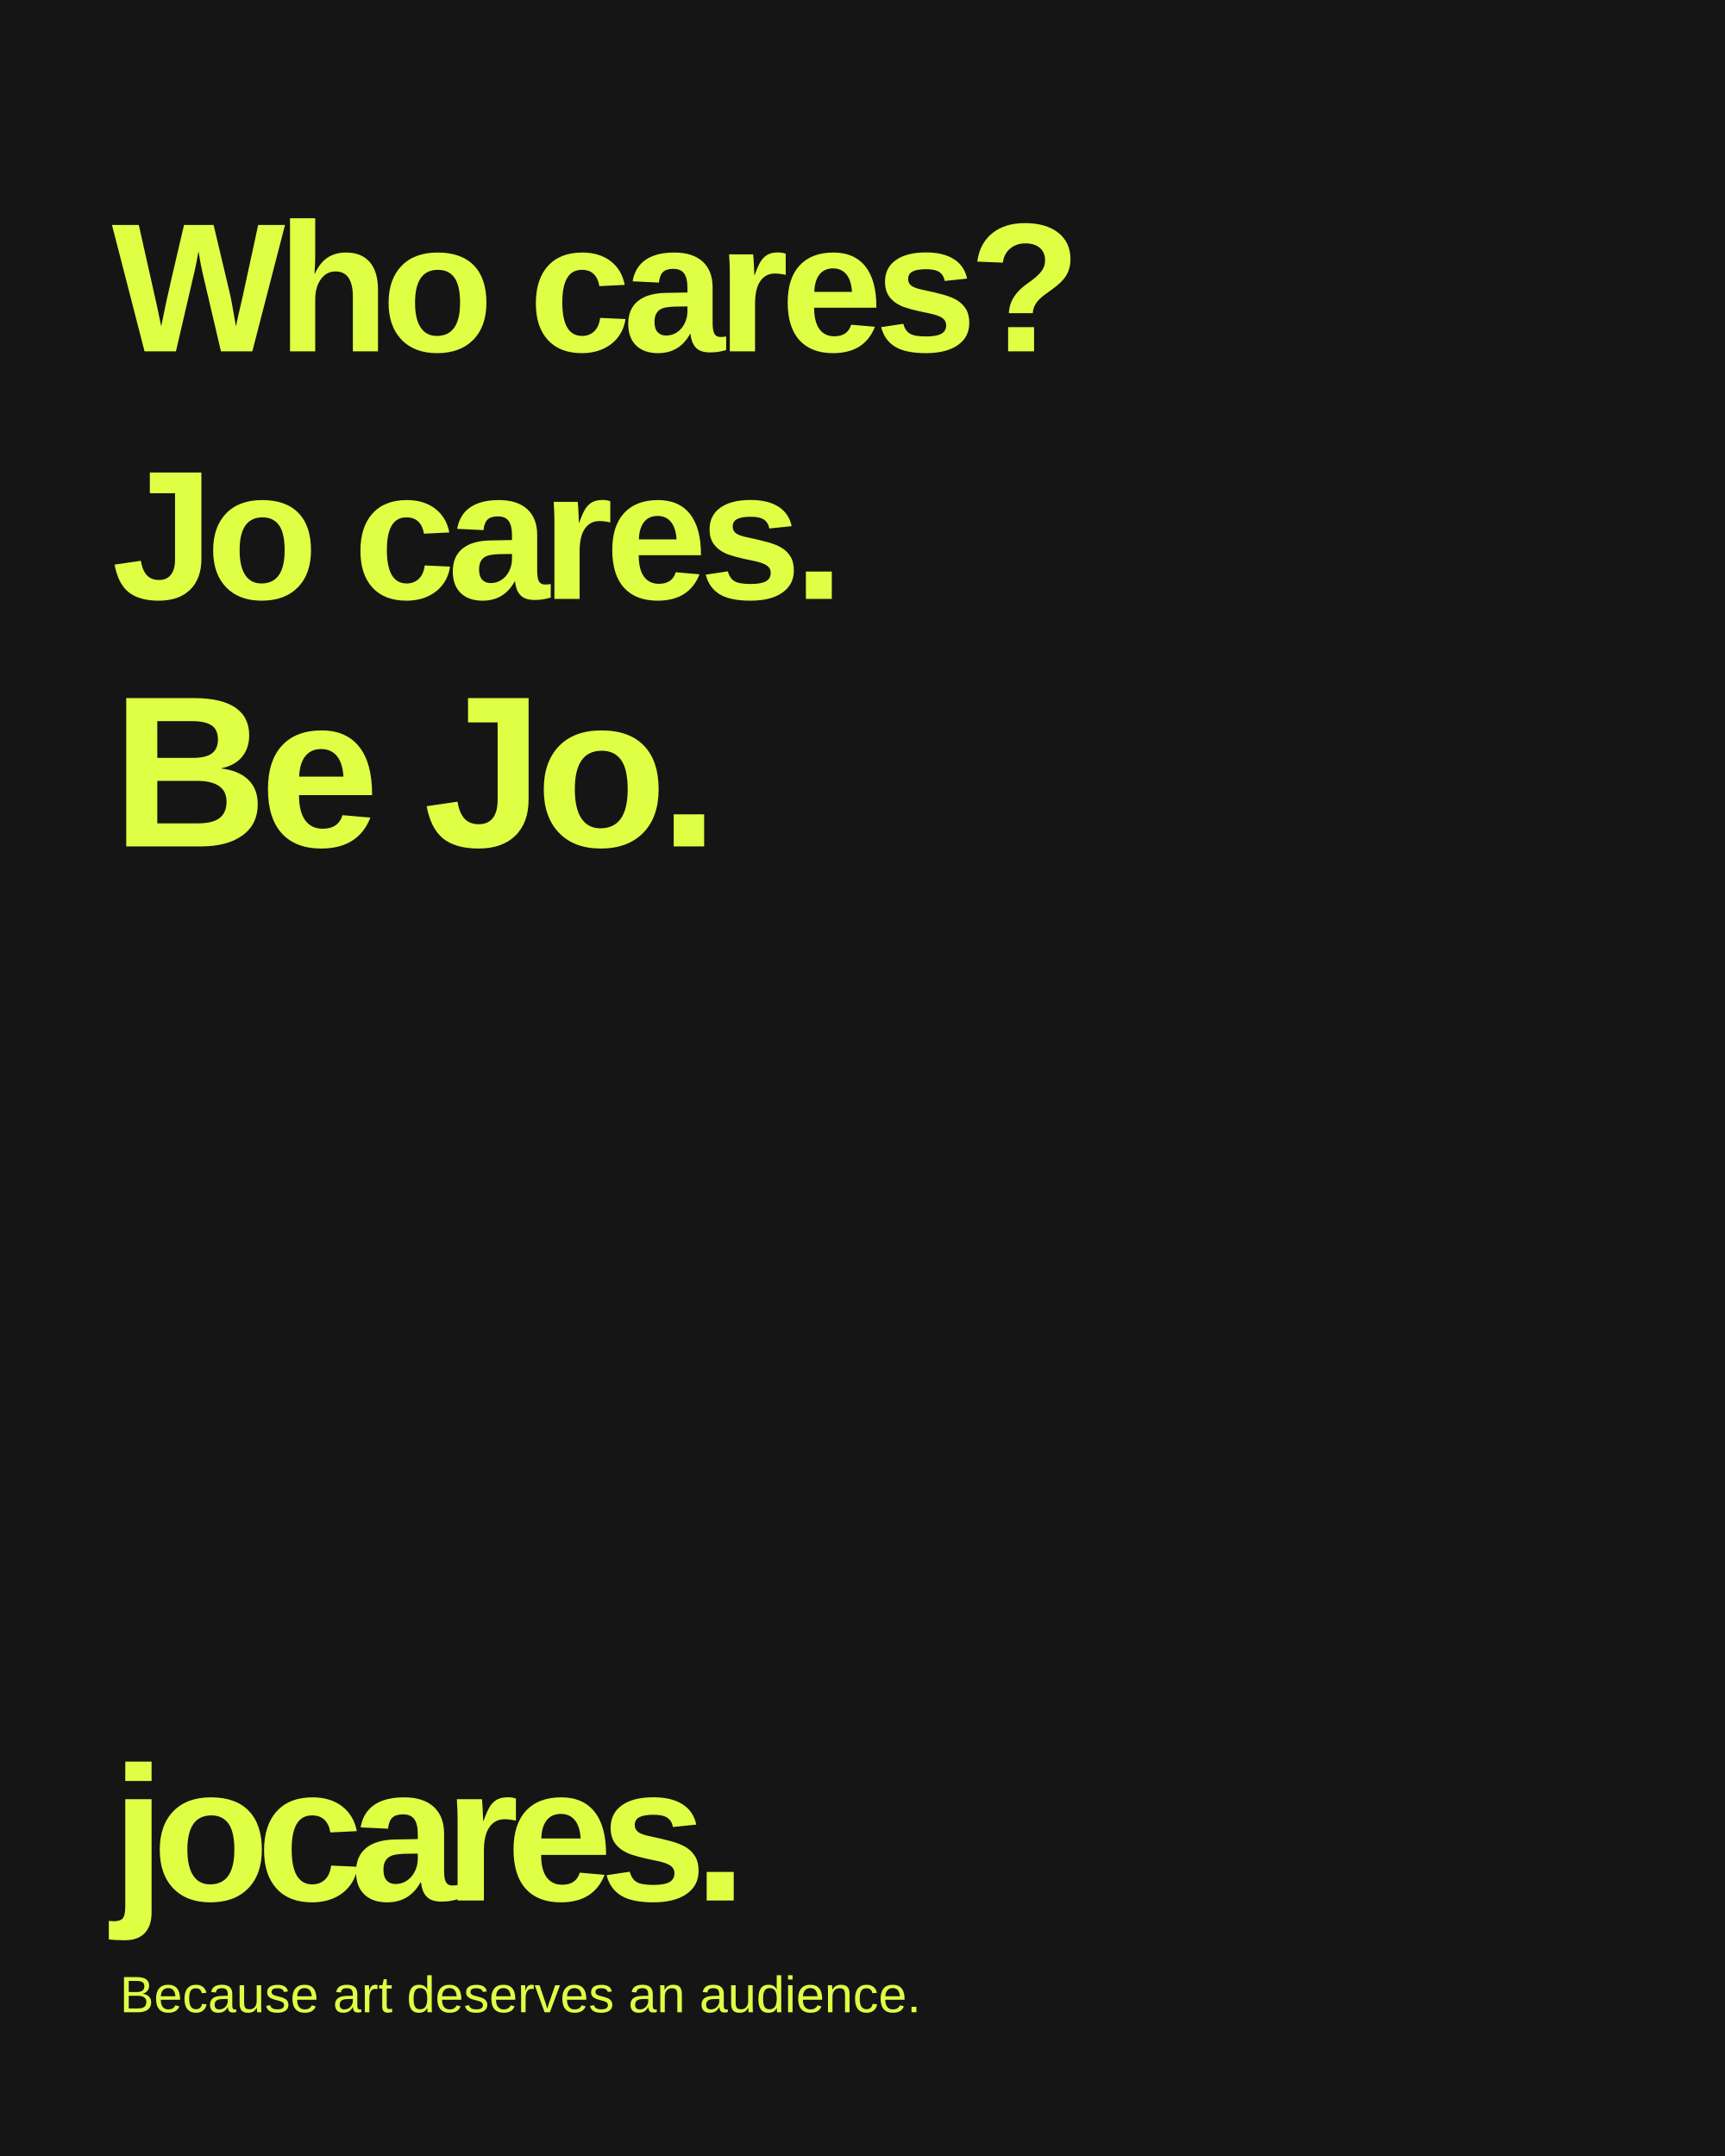
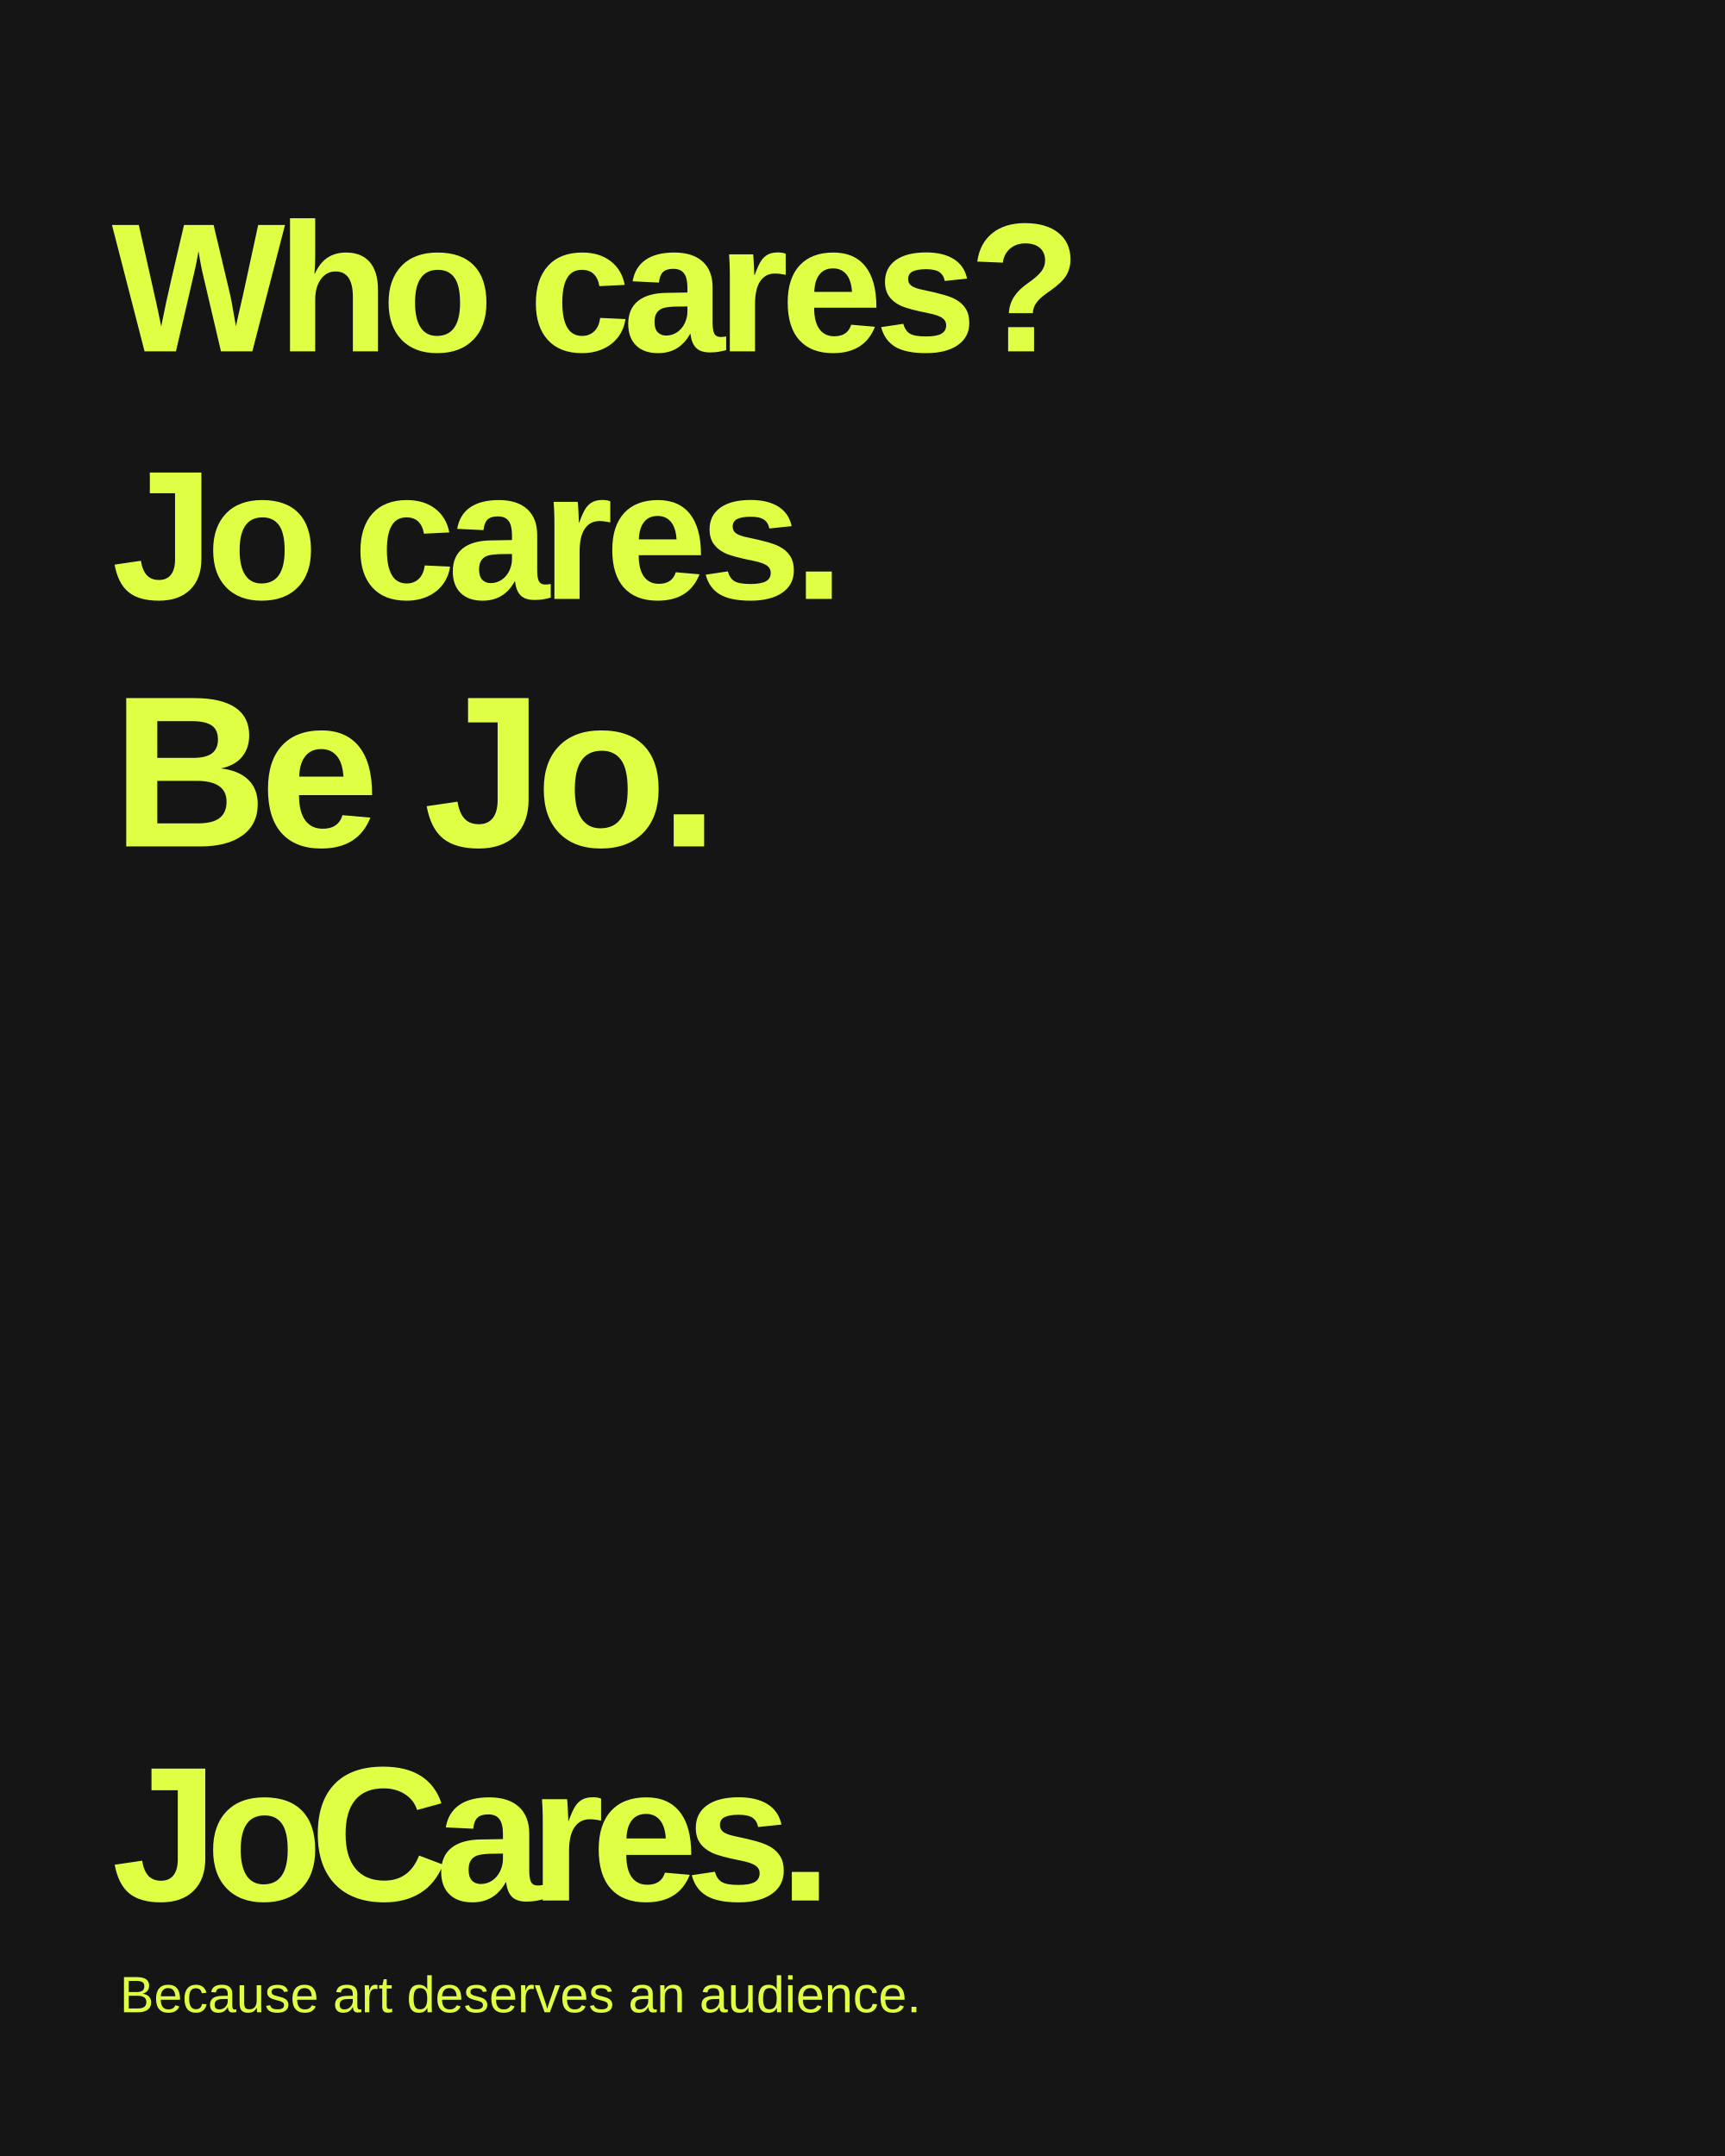
<svg xmlns="http://www.w3.org/2000/svg" viewBox="0 0 1080 1350">
  <rect width="1080" height="1350" fill="#151515" />
  <g fill="#DFFF45" font-family="Arial,sans-serif">
    <text x="70" y="220" font-size="115" font-weight="900" letter-spacing="-5">Who cares?</text>
    <text x="70" y="375" font-size="115" font-weight="900" letter-spacing="-5">Jo cares.</text>
    <text x="70" y="530" font-size="135" font-weight="900" letter-spacing="-5">Be Jo.</text>
-     <text x="70" y="1190" font-size="120" font-weight="900" letter-spacing="-8">jocares.</text>
+     <text x="70" y="1190" font-size="120" font-weight="900" letter-spacing="-8">JoCares.</text>
    <text x="75" y="1260" font-size="32">Because art deserves an audience.</text>
  </g>
</svg>
